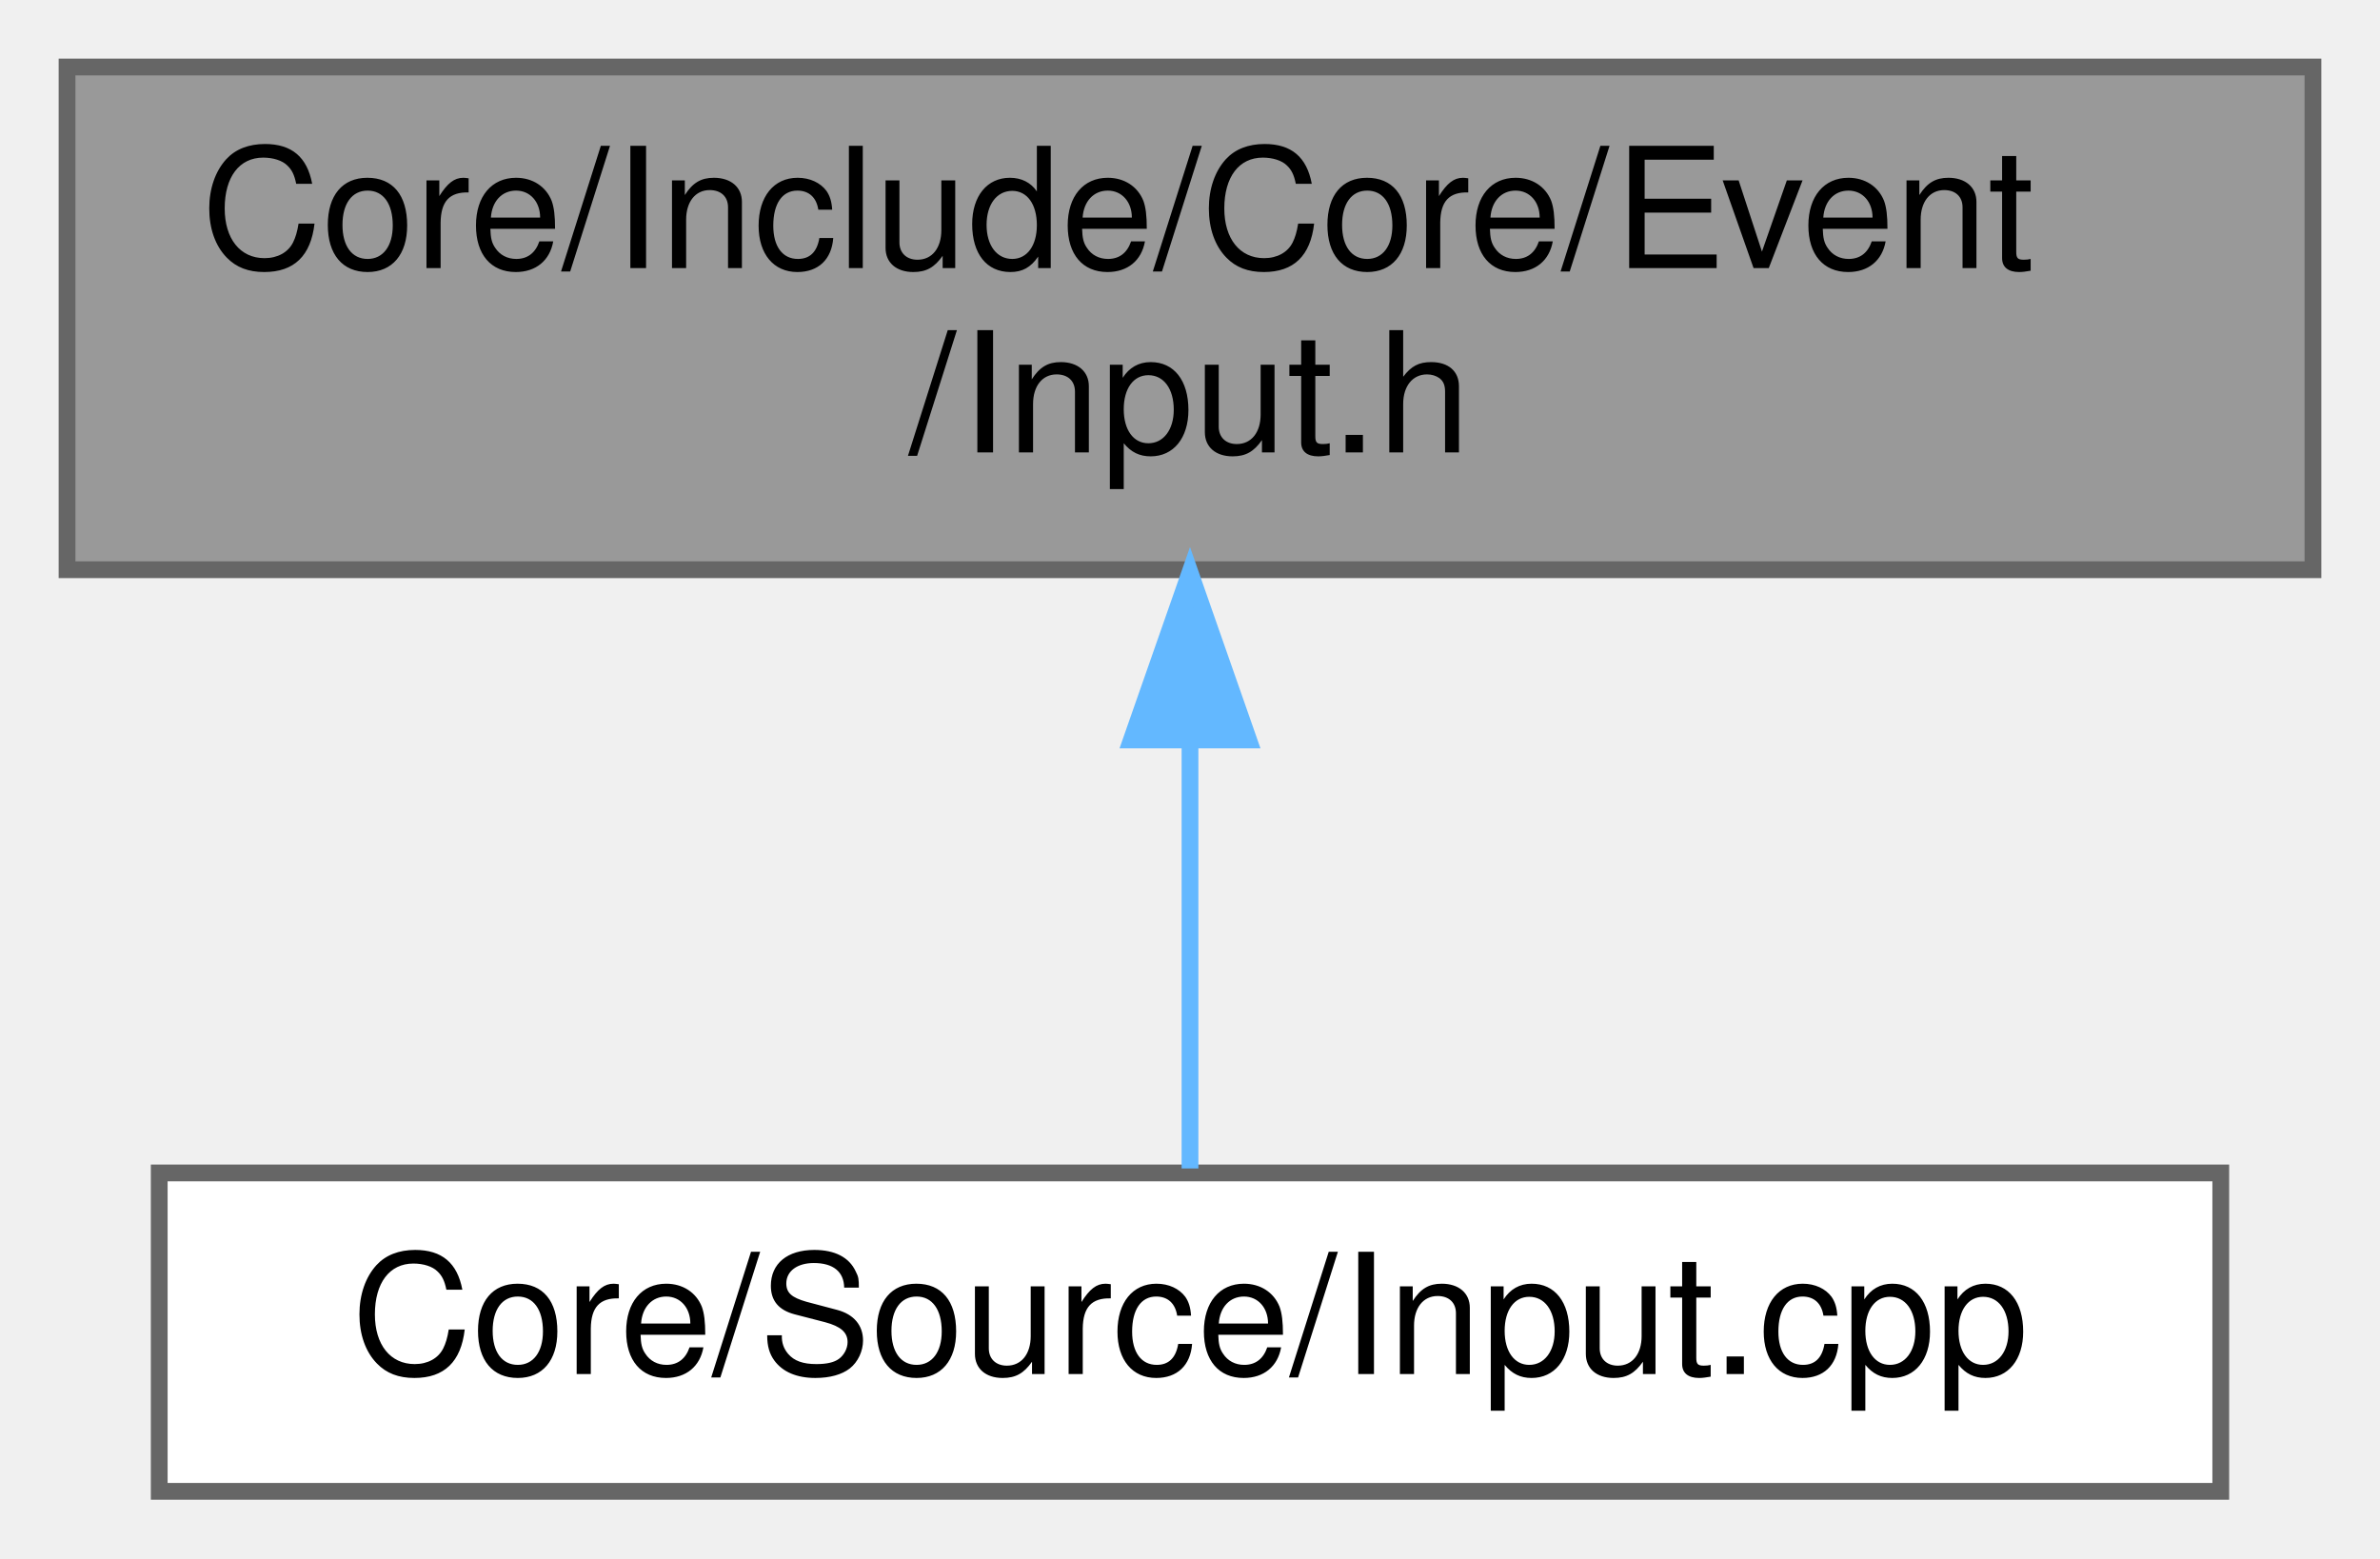
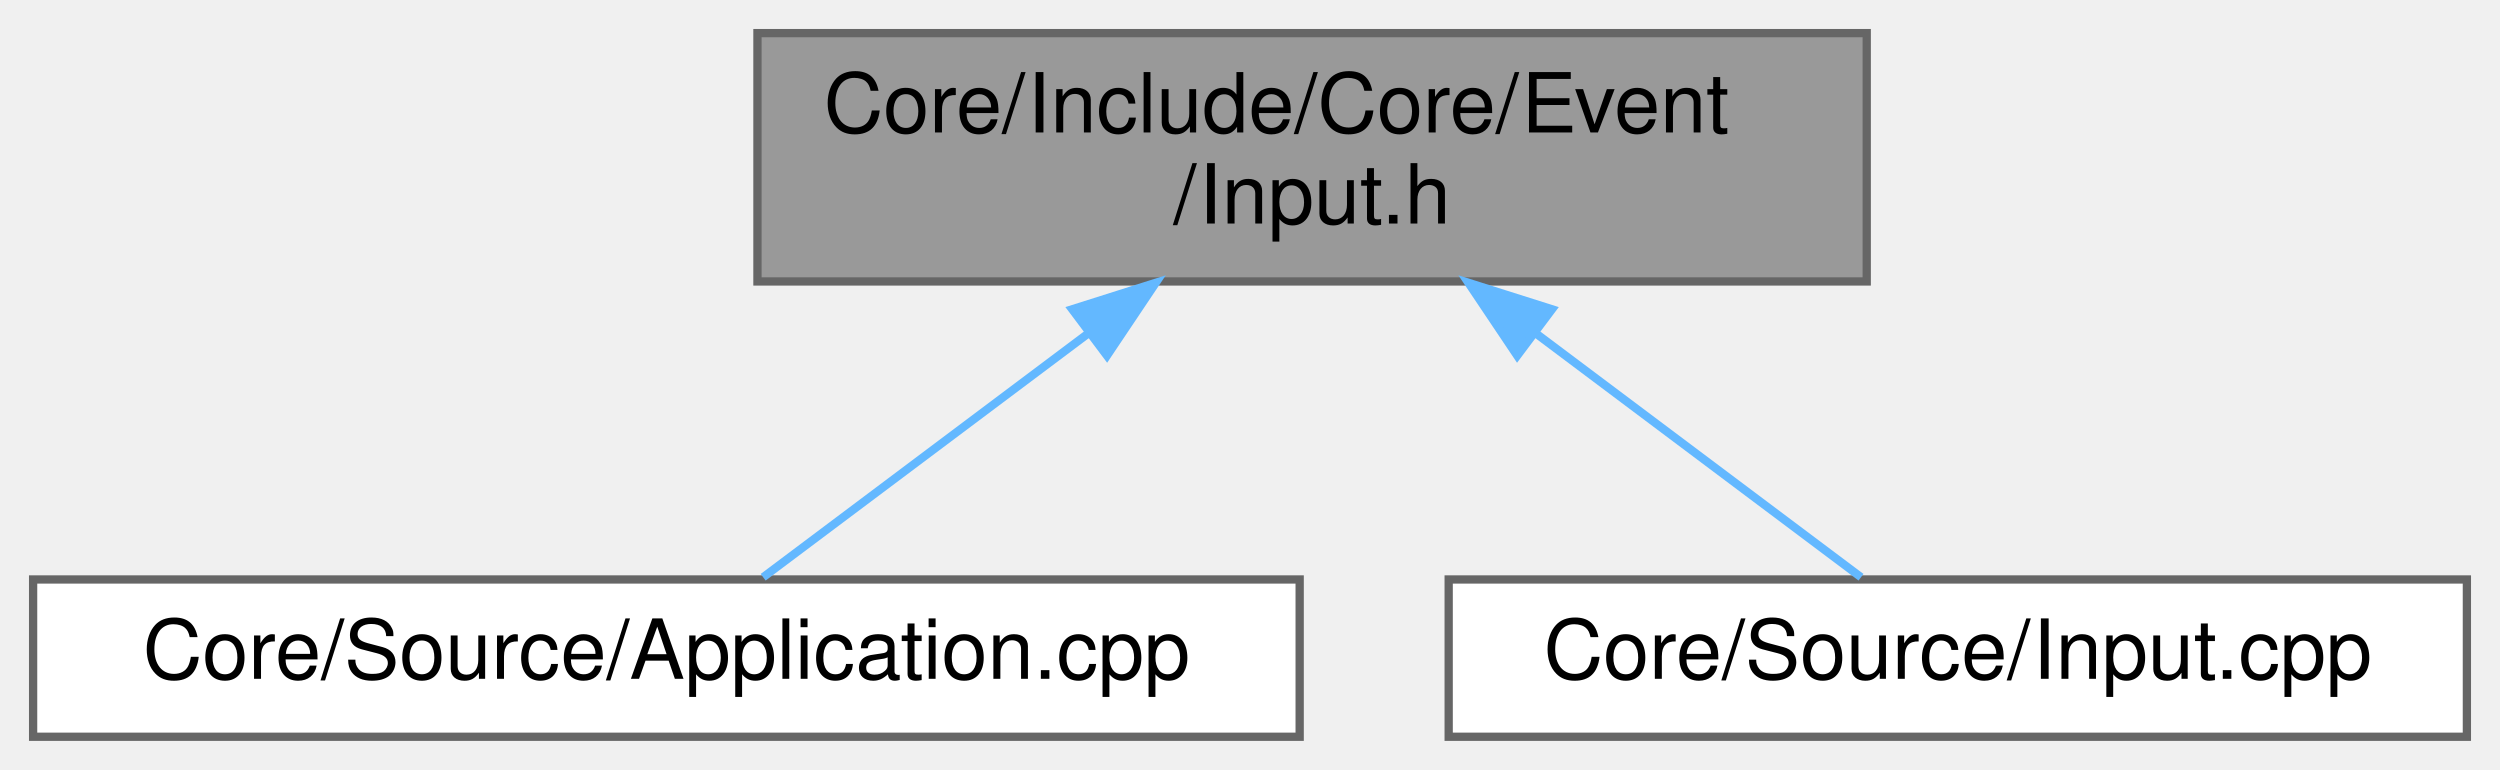
- <svg xmlns="http://www.w3.org/2000/svg" xmlns:xlink="http://www.w3.org/1999/xlink" width="142pt" height="93pt" viewBox="0.00 0.00 142.00 93.00">
+ <svg xmlns="http://www.w3.org/2000/svg" xmlns:xlink="http://www.w3.org/1999/xlink" width="302pt" height="93pt" viewBox="0.00 0.00 302.00 93.00">
  <g id="graph0" class="graph" transform="scale(1 1) rotate(0) translate(4 89)">
    <g id="Node000001" class="node">
      <g id="a_Node000001">
        <a xlink:title=" ">
-           <polygon fill="#999999" stroke="#666666" points="134,-85 0,-85 0,-55 134,-55 134,-85" />
-           <text text-anchor="start" x="8" y="-73" font-family="Helvetica,sans-Serif" font-size="10.00">Core/Include/Core/Event</text>
-           <text text-anchor="middle" x="67" y="-62" font-family="Helvetica,sans-Serif" font-size="10.00">/Input.h</text>
+           <polygon fill="#999999" stroke="#666666" points="221.5,-85 87.5,-85 87.5,-55 221.5,-55 221.5,-85" />
+           <text text-anchor="start" x="95.5" y="-73" font-family="Helvetica,sans-Serif" font-size="10.00">Core/Include/Core/Event</text>
+           <text text-anchor="middle" x="154.5" y="-62" font-family="Helvetica,sans-Serif" font-size="10.00">/Input.h</text>
        </a>
      </g>
    </g>
    <g id="Node000002" class="node">
      <g id="a_Node000002">
-         <a xlink:href="Input_8cpp.html" target="_top" xlink:title=" ">
-           <polygon fill="white" stroke="#666666" points="128.5,-19 5.5,-19 5.5,0 128.5,0 128.5,-19" />
-           <text text-anchor="middle" x="67" y="-7" font-family="Helvetica,sans-Serif" font-size="10.00">Core/Source/Input.cpp</text>
+         <a xlink:href="Application_8cpp.html" target="_top" xlink:title=" ">
+           <polygon fill="white" stroke="#666666" points="153,-19 0,-19 0,0 153,0 153,-19" />
+           <text text-anchor="middle" x="76.5" y="-7" font-family="Helvetica,sans-Serif" font-size="10.00">Core/Source/Application.cpp</text>
        </a>
      </g>
    </g>
    <g id="edge1_Node000001_Node000002" class="edge">
      <g id="a_edge1_Node000001_Node000002">
        <a xlink:title=" ">
-           <path fill="none" stroke="#63b8ff" d="M67,-44.75C67,-35.72 67,-26.03 67,-19.27" />
-           <polygon fill="#63b8ff" stroke="#63b8ff" points="63.5,-44.84 67,-54.84 70.5,-44.84 63.5,-44.84" />
+           <path fill="none" stroke="#63b8ff" d="M127.59,-48.82C114.14,-38.73 98.57,-27.05 88.19,-19.27" />
+           <polygon fill="#63b8ff" stroke="#63b8ff" points="125.52,-51.64 135.62,-54.84 129.72,-46.04 125.52,-51.64" />
+         </a>
+       </g>
+     </g>
+     <g id="Node000003" class="node">
+       <g id="a_Node000003">
+         <a xlink:href="Input_8cpp.html" target="_top" xlink:title=" ">
+           <polygon fill="white" stroke="#666666" points="294,-19 171,-19 171,0 294,0 294,-19" />
+           <text text-anchor="middle" x="232.5" y="-7" font-family="Helvetica,sans-Serif" font-size="10.00">Core/Source/Input.cpp</text>
+         </a>
+       </g>
+     </g>
+     <g id="edge2_Node000001_Node000003" class="edge">
+       <g id="a_edge2_Node000001_Node000003">
+         <a xlink:title=" ">
+           <path fill="none" stroke="#63b8ff" d="M181.41,-48.82C194.86,-38.73 210.43,-27.05 220.81,-19.27" />
+           <polygon fill="#63b8ff" stroke="#63b8ff" points="179.28,-46.04 173.38,-54.84 183.48,-51.64 179.28,-46.04" />
        </a>
      </g>
    </g>
  </g>
</svg>
